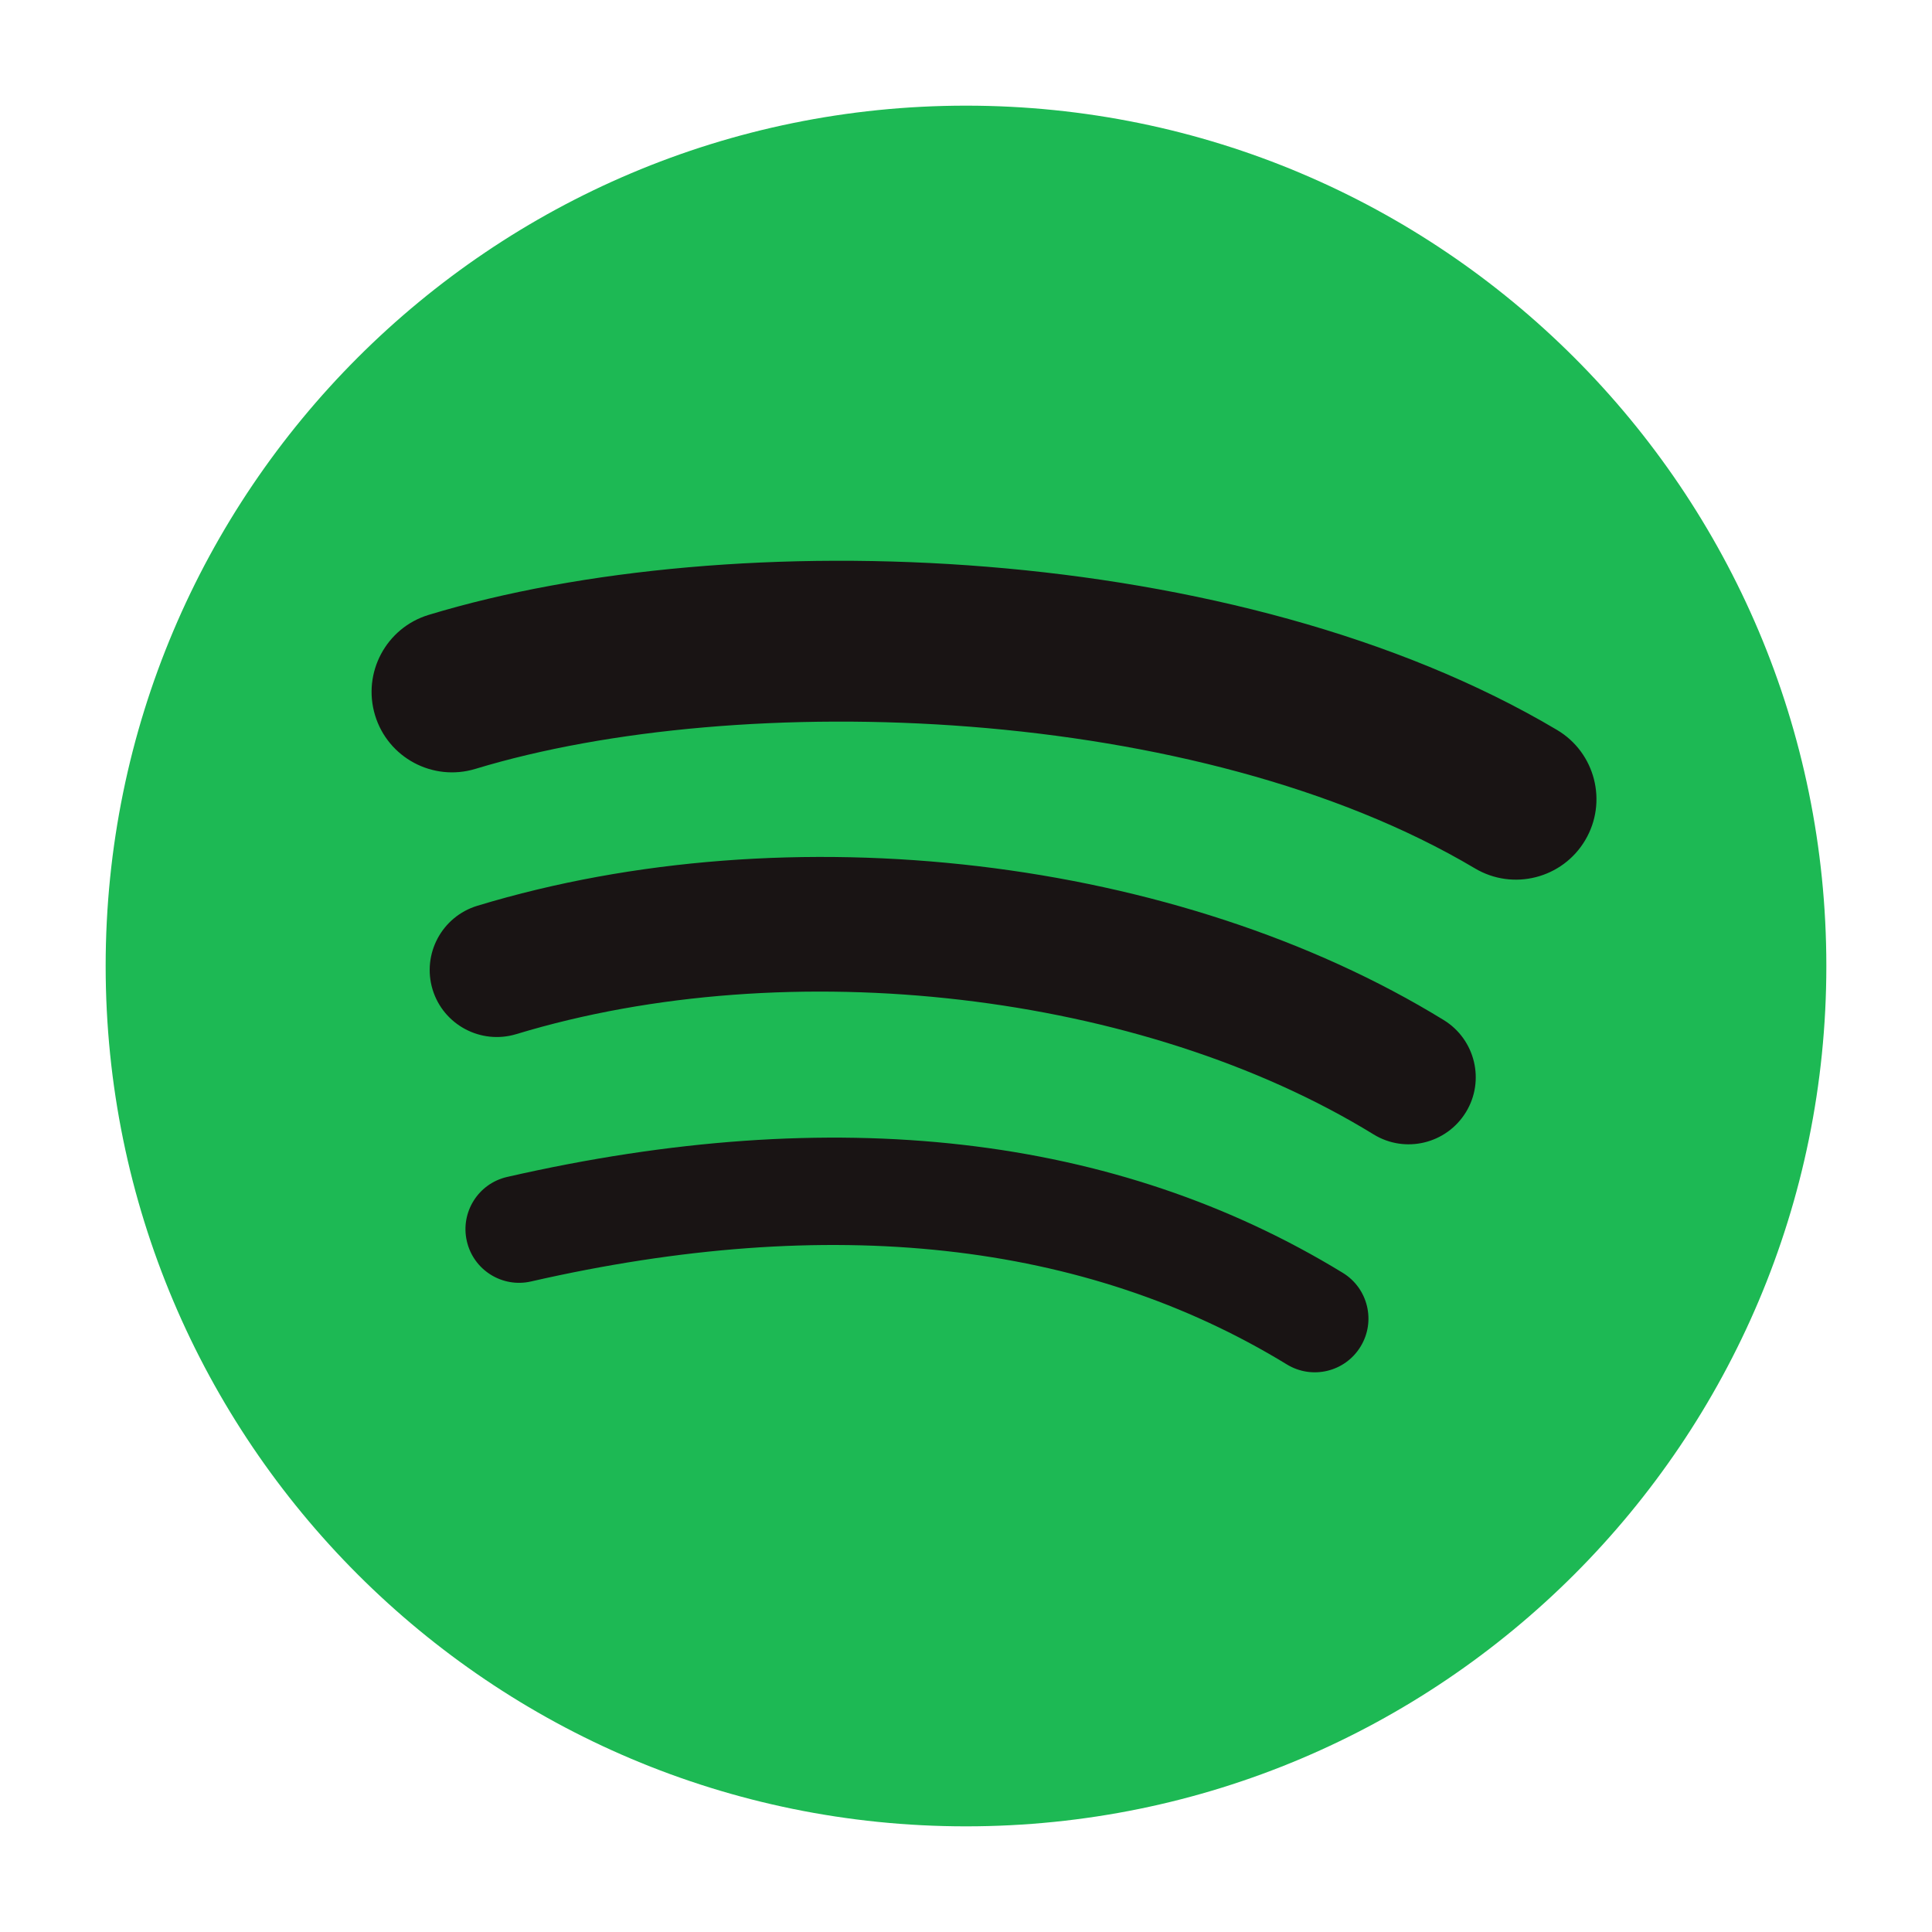
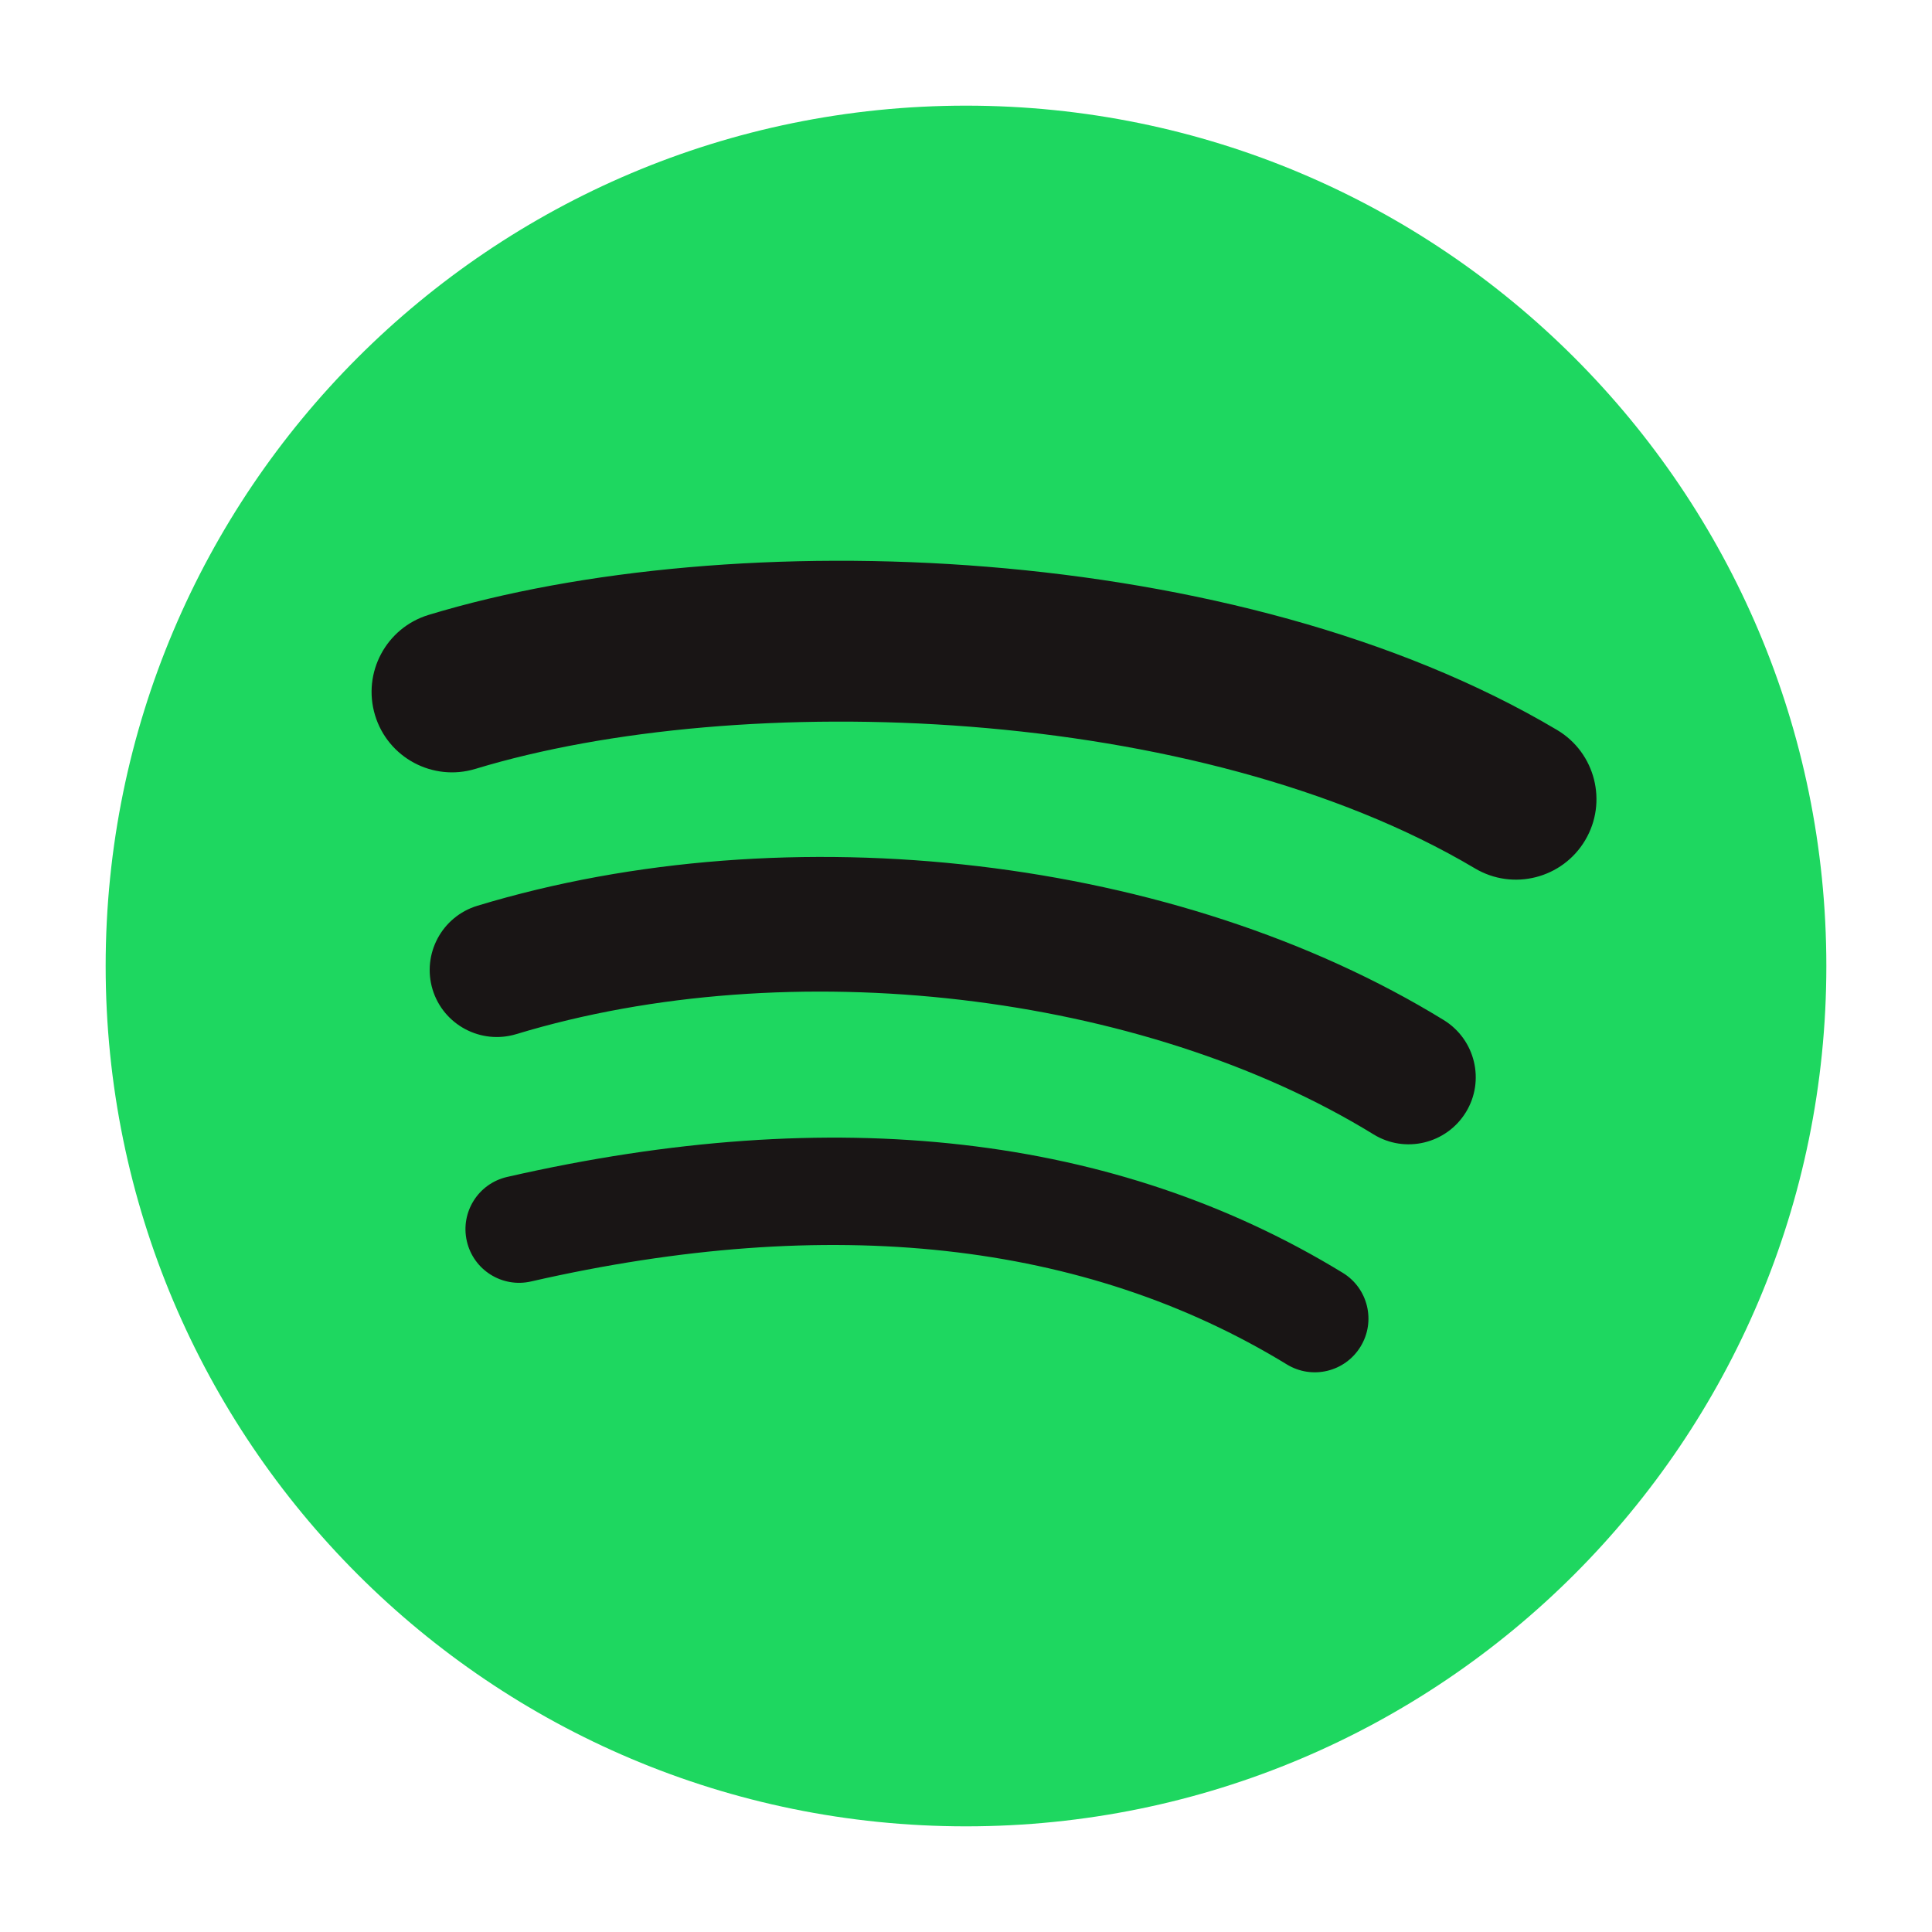
<svg xmlns="http://www.w3.org/2000/svg" version="1.1" id="svg834" xml:space="preserve" width="128" height="128" viewBox="0 0 128 128">
  <defs id="defs838" />
  <g id="g123" transform="matrix(0.890625,0,0,0.890625,7.000001,7.000004)">
-     <path id="path4771" d="m 53.437,33.019 c -10.232,0.188 -20.602,1.153 -30.365,4.37 -4.006,1.577 -5.521,7.311 -2.491,10.49 1.821,2.325 5.066,3.129 7.804,2.092 11.691,-3.375 24.051,-3.516 36.132,-2.842 12.065,0.908 24.25,3.66 35.088,9.318 2.156,0.941 4.403,2.686 6.87,1.729 3.661,-0.738 5.942,-4.763 5.017,-8.315 -1.015,-3.847 -5.249,-5.241 -8.373,-6.955 C 87.697,35.638 70.377,32.967 53.437,33.019 Z" style="opacity:1;vector-effect:none;fill:#191414;fill-opacity:1;stroke:none;stroke-width:1;stroke-miterlimit:4;stroke-dasharray:none" />
-     <path id="path4773" d="m 51.943,55.051 c -8.659,0.149 -17.399,1.271 -25.608,4.092 -3.081,1.663 -4.194,6.269 -1.621,8.877 1.595,2.032 4.4,2.488 6.746,1.649 6.123,-1.646 12.442,-2.78 18.805,-2.668 7.45,-0.177 14.882,0.098 22.143,1.899 7.511,1.471 14.461,4.568 21.178,8.078 1.606,1.063 3.611,1.511 5.421,0.681 3.594,-1.236 5.032,-6.278 2.391,-9.105 -3.349,-2.945 -7.633,-4.573 -11.642,-6.414 -11.923,-4.966 -24.923,-7.209 -37.813,-7.088 z" style="opacity:1;vector-effect:none;fill:#191414;fill-opacity:1;stroke:none;stroke-width:1;stroke-miterlimit:4;stroke-dasharray:none" />
-     <path id="path4775" d="m 53.653,76.004 c -8.33,-10e-4 -16.673,1.03 -24.732,3.128 -2.541,1.122 -3.978,4.538 -2.238,6.928 1.056,2.174 3.744,2.605 5.882,2.038 6.806,-1.375 13.736,-2.401 20.688,-2.333 10.209,-0.238 20.46,1.556 29.582,6.126 2.585,0.949 4.823,3.29 7.728,3.083 3.454,-0.338 5.743,-5.14 3.074,-7.733 -3.089,-2.74 -7.07,-4.219 -10.775,-5.932 -9.206,-3.833 -19.262,-5.493 -29.21,-5.304 z" style="opacity:1;vector-effect:none;fill:#191414;fill-opacity:1;stroke:none;stroke-width:1;stroke-miterlimit:4;stroke-dasharray:none" />
-     <g style="fill:#1db954;fill-opacity:1;stroke-width:0.125" id="g842" transform="matrix(10.66667,0,0,-10.66667,4.5823488e-6,127.9999)">
-       <g id="g844" transform="matrix(0.00716478,0,0,0.00716478,-0.09185512,-0.09186037)" style="fill:#1db954;fill-opacity:1;stroke-width:1.745">
-         <path d="m 1345.62,945.281 c -269.94,160.309 -715.202,175.049 -972.893,96.839 -41.383,-12.56 -85.145,10.81 -97.68,52.18 -12.543,41.41 10.793,85.14 52.207,97.72 295.812,89.79 787.556,72.45 1098.316,-112.02 37.22,-22.1 49.43,-70.17 27.37,-107.328 -22.08,-37.219 -70.19,-49.488 -107.32,-27.391 z m -8.84,-237.441 c -18.94,-30.731 -59.12,-40.371 -89.81,-21.5 -225.05,138.336 -568.216,178.41 -834.466,97.59 -34.527,-10.434 -70.996,9.035 -81.484,43.496 -10.403,34.527 9.074,70.929 43.539,81.429 304.152,92.295 682.261,47.59 940.741,-111.253 30.69,-18.903 40.35,-59.102 21.48,-89.762 z M 1234.31,479.809 c -15.05,-24.68 -47.18,-32.411 -71.77,-17.368 -196.653,120.188 -444.173,147.329 -735.673,80.75 -28.09,-6.441 -56.086,11.161 -62.492,39.25 -6.434,28.079 11.102,56.079 39.254,62.489 318.996,72.925 592.633,41.539 813.361,-93.34 24.61,-15.031 32.36,-47.18 17.32,-71.781 z M 850.254,1687.68 c -462.496,0 -837.434,-374.93 -837.434,-837.418 0,-462.543 374.938,-837.442 837.434,-837.442 462.506,0 837.426,374.899 837.426,837.442 0,462.488 -374.92,837.418 -837.426,837.418" style="display:inline;fill:#1db954;fill-opacity:1;fill-rule:nonzero;stroke:none;stroke-width:1.745" id="path846" />
+     <path id="path4771" d="m 53.437,33.019 c -10.232,0.188 -20.602,1.153 -30.365,4.37 -4.006,1.577 -5.521,7.311 -2.491,10.49 1.821,2.325 5.066,3.129 7.804,2.092 11.691,-3.375 24.051,-3.516 36.132,-2.842 12.065,0.908 24.25,3.66 35.088,9.318 2.156,0.941 4.403,2.686 6.87,1.729 3.661,-0.738 5.942,-4.763 5.017,-8.315 -1.015,-3.847 -5.249,-5.241 -8.373,-6.955 C 87.697,35.638 70.377,32.967 53.437,33.019 Z" style="opacity:1;vector-effect:none;fill:#191515;fill-opacity:1;stroke:none;stroke-width:1;stroke-miterlimit:4;stroke-dasharray:none" />
+     <path id="path4773" d="m 51.943,55.051 c -8.659,0.149 -17.399,1.271 -25.608,4.092 -3.081,1.663 -4.194,6.269 -1.621,8.877 1.595,2.032 4.4,2.488 6.746,1.649 6.123,-1.646 12.442,-2.78 18.805,-2.668 7.45,-0.177 14.882,0.098 22.143,1.899 7.511,1.471 14.461,4.568 21.178,8.078 1.606,1.063 3.611,1.511 5.421,0.681 3.594,-1.236 5.032,-6.278 2.391,-9.105 -3.349,-2.945 -7.633,-4.573 -11.642,-6.414 -11.923,-4.966 -24.923,-7.209 -37.813,-7.088 z" style="opacity:1;vector-effect:none;fill:#191515;fill-opacity:1;stroke:none;stroke-width:1;stroke-miterlimit:4;stroke-dasharray:none" />
+     <path id="path4775" d="m 53.653,76.004 c -8.33,-10e-4 -16.673,1.03 -24.732,3.128 -2.541,1.122 -3.978,4.538 -2.238,6.928 1.056,2.174 3.744,2.605 5.882,2.038 6.806,-1.375 13.736,-2.401 20.688,-2.333 10.209,-0.238 20.46,1.556 29.582,6.126 2.585,0.949 4.823,3.29 7.728,3.083 3.454,-0.338 5.743,-5.14 3.074,-7.733 -3.089,-2.74 -7.07,-4.219 -10.775,-5.932 -9.206,-3.833 -19.262,-5.493 -29.21,-5.304 z" style="opacity:1;vector-effect:none;fill:#191515;fill-opacity:1;stroke:none;stroke-width:1;stroke-miterlimit:4;stroke-dasharray:none" />
+     <g style="fill:#1ed760;fill-opacity:1;stroke-width:0.125" id="g842" transform="matrix(10.66667,0,0,-10.66667,4.5823488e-6,127.9999)">
+       <g id="g844" transform="matrix(0.00716478,0,0,0.00716478,-0.09185512,-0.09186037)" style="fill:#1ed760;fill-opacity:1;stroke-width:1.745">
+         <path d="m 1345.62,945.281 c -269.94,160.309 -715.202,175.049 -972.893,96.839 -41.383,-12.56 -85.145,10.81 -97.68,52.18 -12.543,41.41 10.793,85.14 52.207,97.72 295.812,89.79 787.556,72.45 1098.316,-112.02 37.22,-22.1 49.43,-70.17 27.37,-107.328 -22.08,-37.219 -70.19,-49.488 -107.32,-27.391 z m -8.84,-237.441 c -18.94,-30.731 -59.12,-40.371 -89.81,-21.5 -225.05,138.336 -568.216,178.41 -834.466,97.59 -34.527,-10.434 -70.996,9.035 -81.484,43.496 -10.403,34.527 9.074,70.929 43.539,81.429 304.152,92.295 682.261,47.59 940.741,-111.253 30.69,-18.903 40.35,-59.102 21.48,-89.762 z M 1234.31,479.809 c -15.05,-24.68 -47.18,-32.411 -71.77,-17.368 -196.653,120.188 -444.173,147.329 -735.673,80.75 -28.09,-6.441 -56.086,11.161 -62.492,39.25 -6.434,28.079 11.102,56.079 39.254,62.489 318.996,72.925 592.633,41.539 813.361,-93.34 24.61,-15.031 32.36,-47.18 17.32,-71.781 z M 850.254,1687.68 c -462.496,0 -837.434,-374.93 -837.434,-837.418 0,-462.543 374.938,-837.442 837.434,-837.442 462.506,0 837.426,374.899 837.426,837.442 0,462.488 -374.92,837.418 -837.426,837.418" style="display:inline;fill:#1ed760;fill-opacity:1;fill-rule:nonzero;stroke:none;stroke-width:1.745" id="path846" />
      </g>
    </g>
  </g>
</svg>
